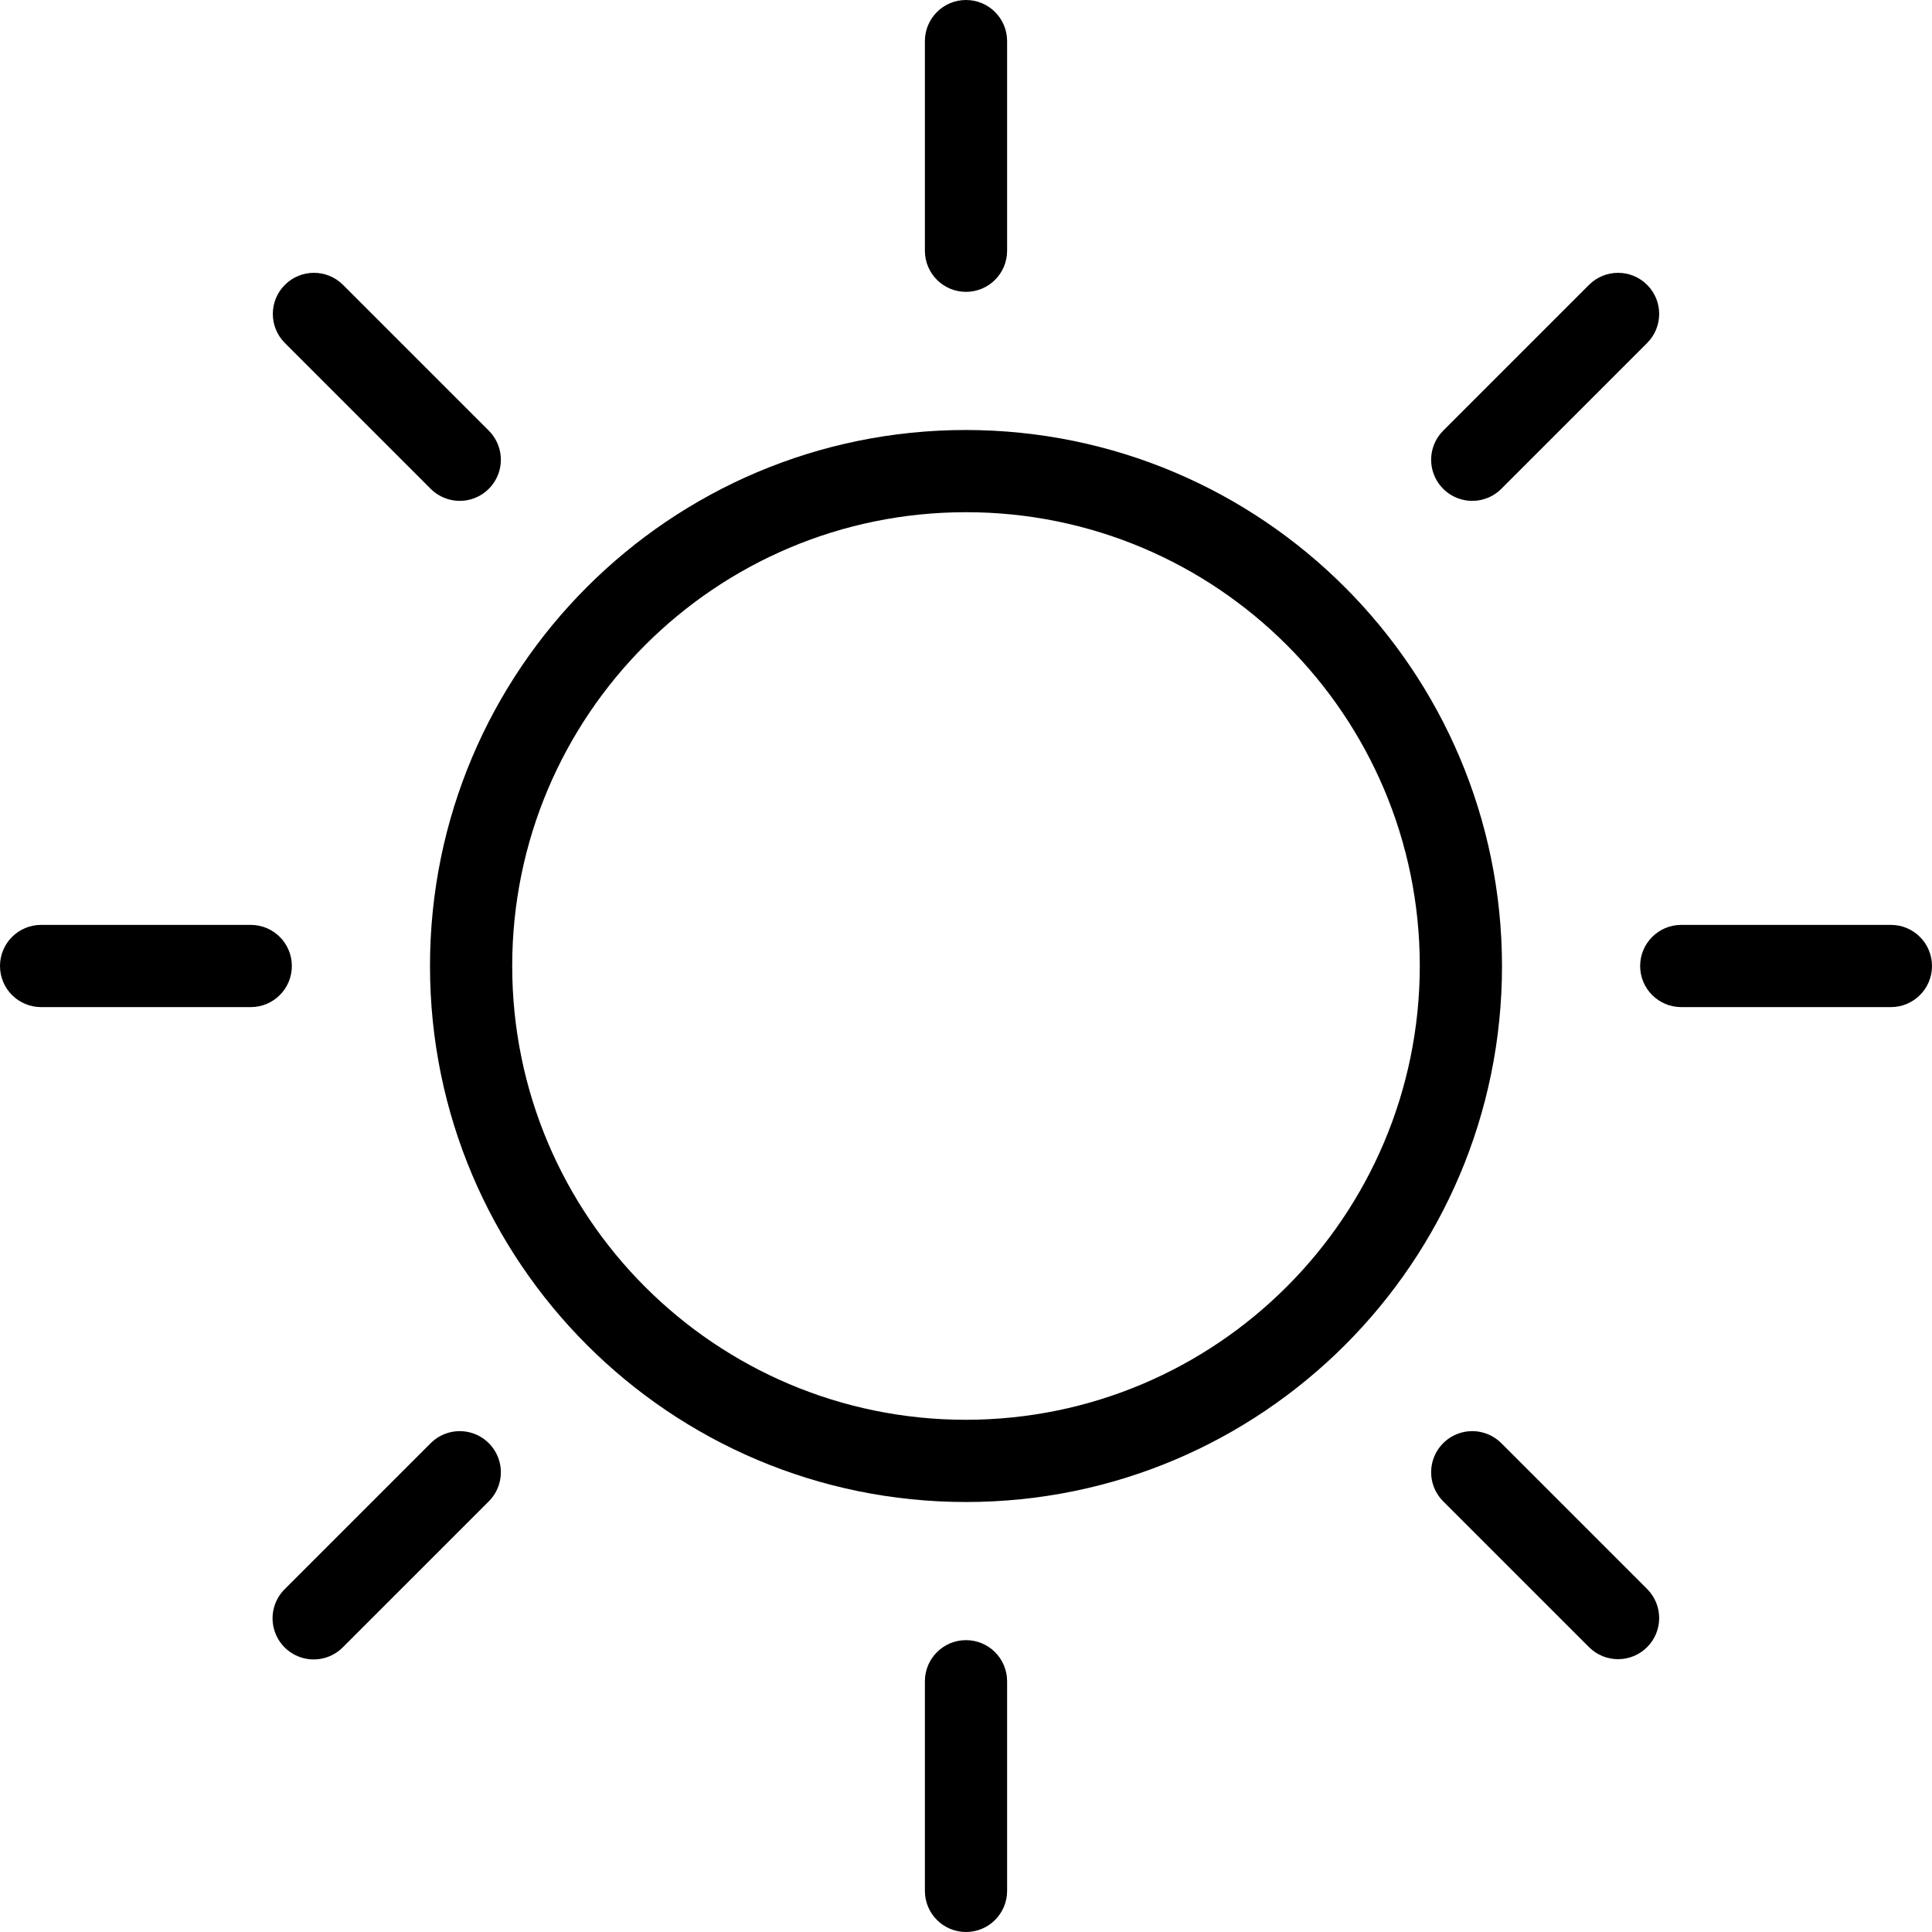
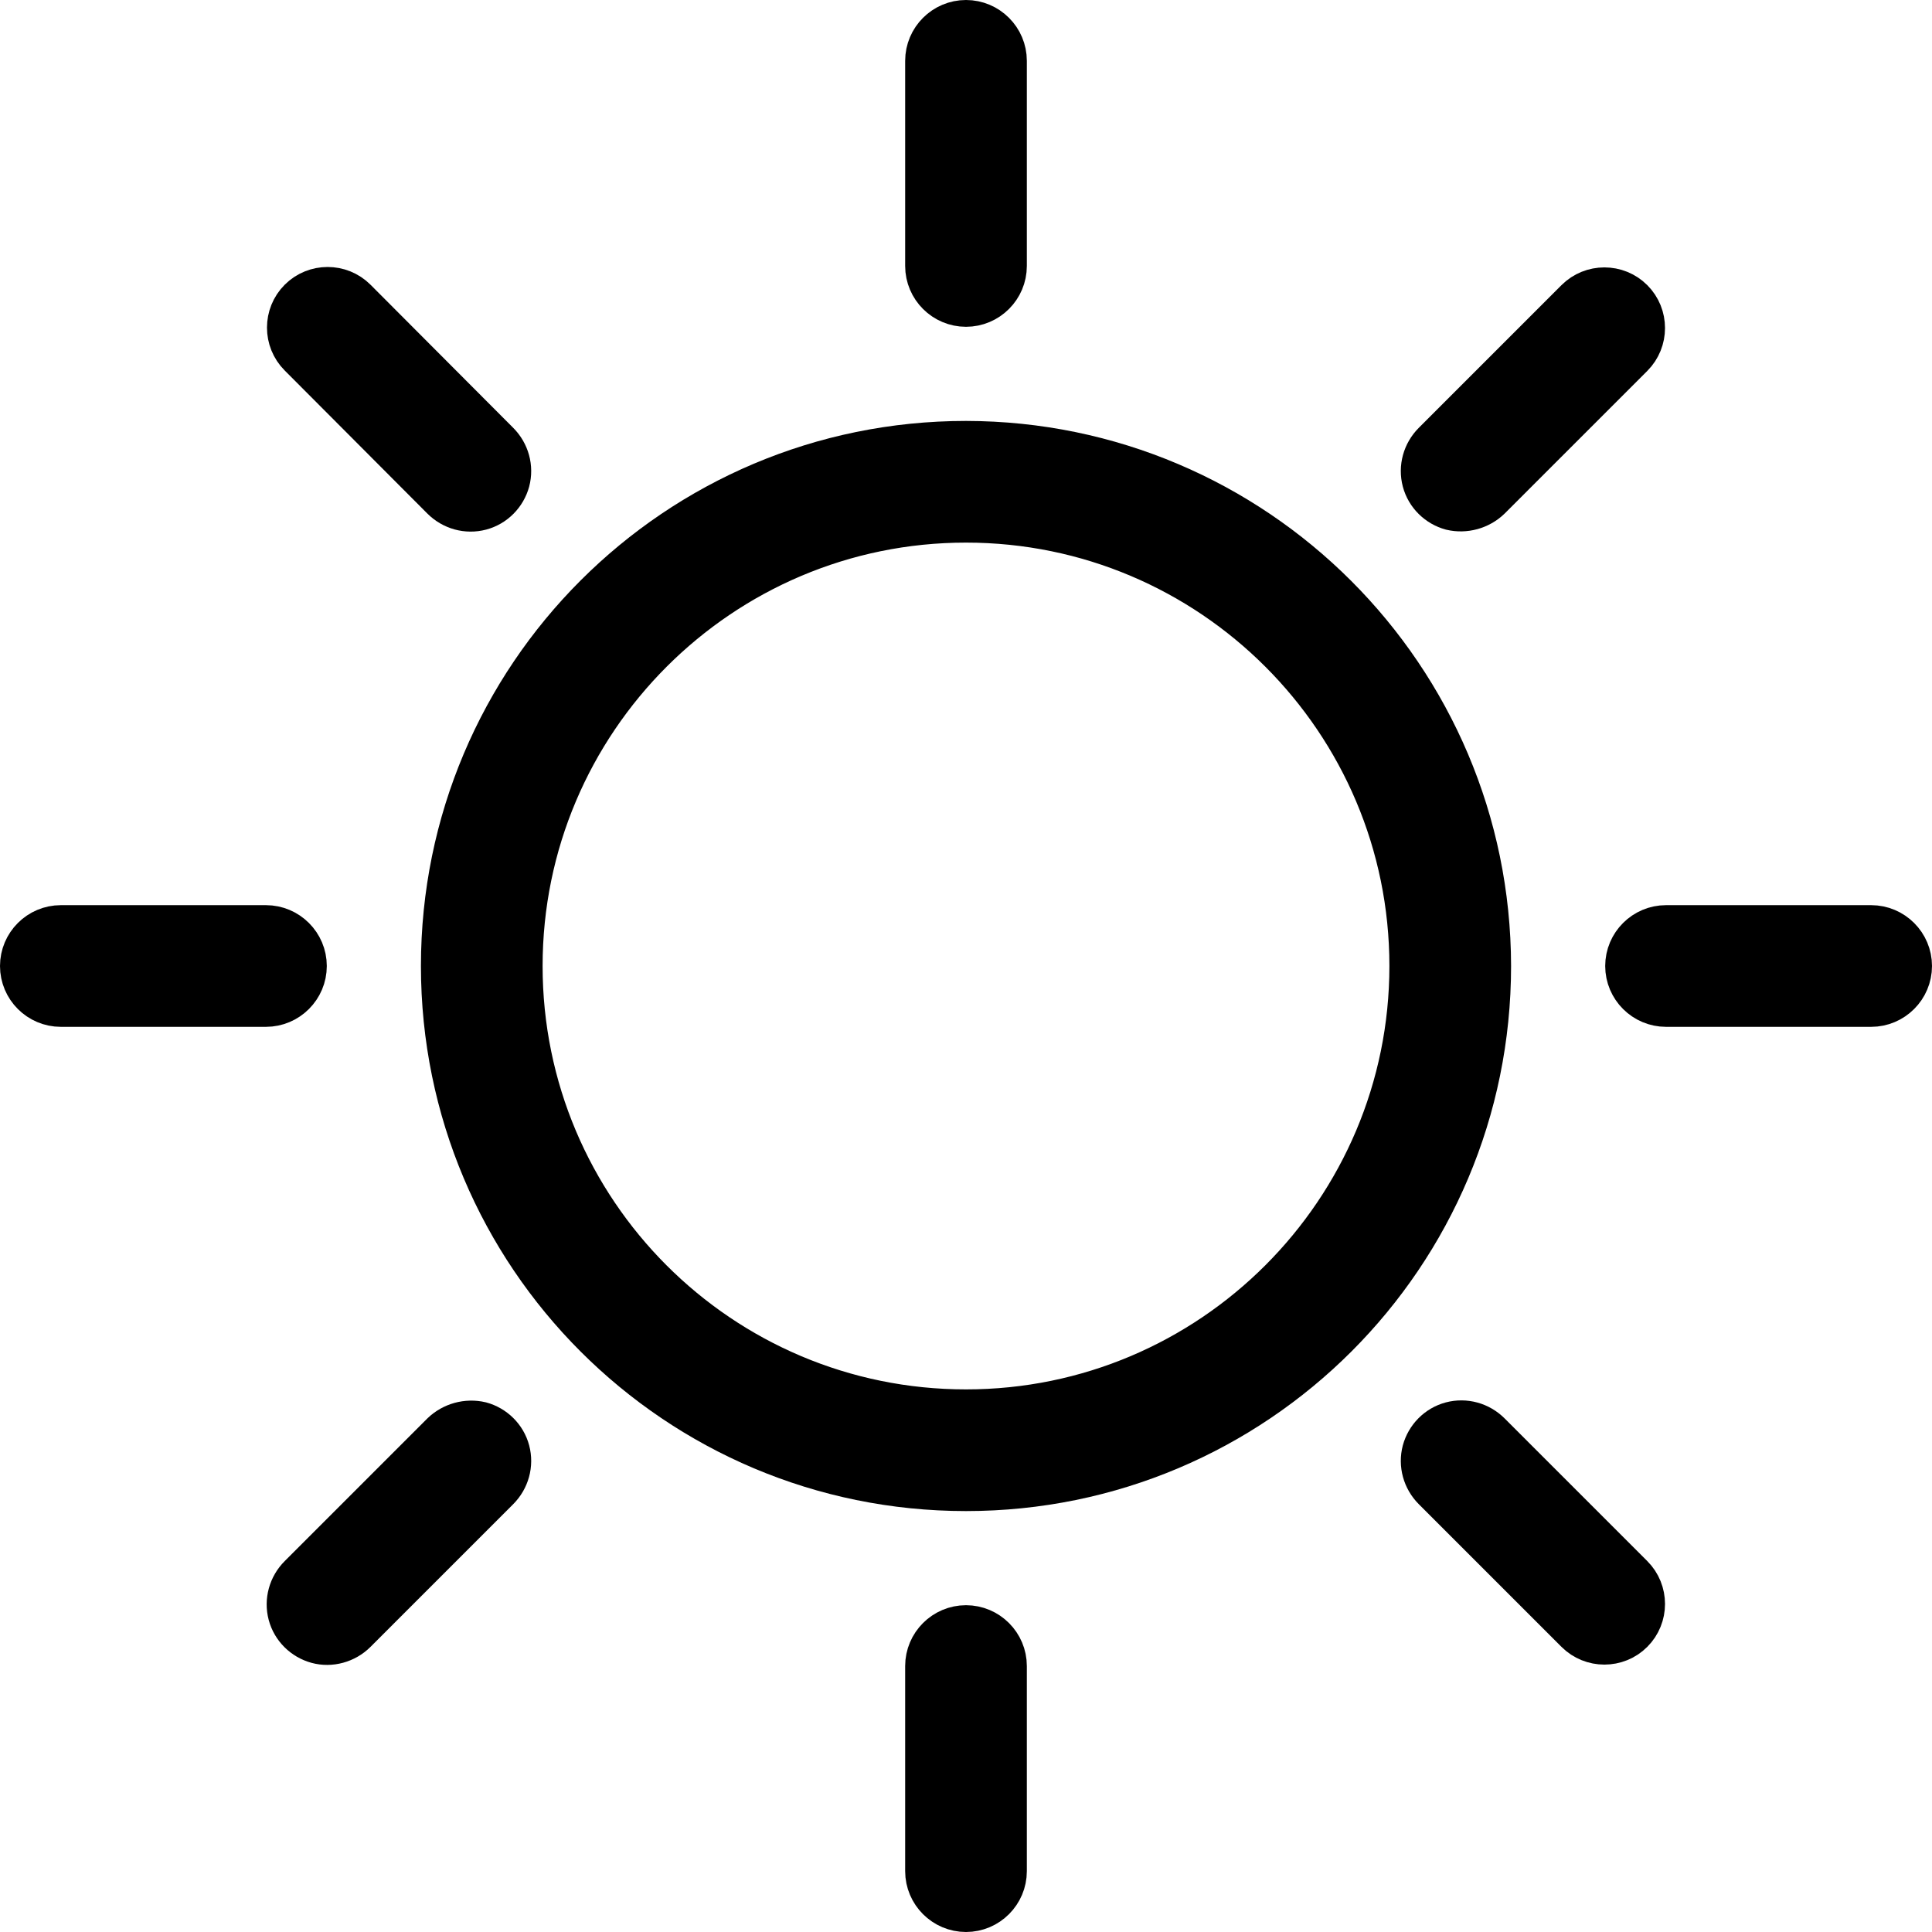
- <svg xmlns="http://www.w3.org/2000/svg" height="470pt" viewBox="0 0 470 470" width="470pt">
-   <path d="m235 104.605c-72.016 0-130.395 58.379-130.395 130.395s58.379 130.395 130.395 130.395 130.395-58.379 130.395-130.395c-.082-71.98-58.414-130.312-130.395-130.395zm0 240.789c-60.969 0-110.395-49.426-110.395-110.395s49.426-110.395 110.395-110.395 110.395 49.426 110.395 110.395c-.07 60.941-49.453 110.324-110.395 110.395zm0 0" />
-   <path d="m245 61v-51c0-5.523-4.477-10-10-10s-10 4.477-10 10v51c0 5.523 4.477 10 10 10s10-4.477 10-10zm0 0" />
-   <path d="m235 399c-5.523 0-10 4.477-10 10v51c0 5.523 4.477 10 10 10s10-4.477 10-10v-51c0-5.523-4.477-10-10-10zm0 0" />
-   <path d="m460 225h-51c-5.523 0-10 4.477-10 10s4.477 10 10 10h51c5.523 0 10-4.477 10-10s-4.477-10-10-10zm0 0" />
-   <path d="m71 235c0-5.523-4.477-10-10-10h-51c-5.523 0-10 4.477-10 10s4.477 10 10 10h51c5.523 0 10-4.477 10-10zm0 0" />
-   <path d="m365.258 118.883 35.473-35.473c3.879-3.91 3.863-10.219-.031-14.109-3.891-3.895-10.199-3.91-14.109-.031l-35.473 35.473c-2.543 2.52-3.547 6.211-2.625 9.676.926 3.461 3.629 6.164 7.09 7.09 3.465.922 7.156-.082 9.676-2.625zm0 0" />
-   <path d="m104.742 351.117-35.473 35.473c-2.547 2.523-3.547 6.215-2.625 9.676s3.629 6.168 7.09 7.09 7.152-.078 9.676-2.625l35.473-35.473c2.543-2.52 3.547-6.211 2.625-9.676-.926-3.461-3.629-6.164-7.09-7.09-3.465-.922-7.156.082-9.676 2.625zm0 0" />
-   <path d="m365.258 351.117c-2.52-2.543-6.211-3.547-9.676-2.625-3.461.926-6.164 3.629-7.09 7.09-.922 3.465.082 7.156 2.625 9.676l35.473 35.473c3.91 3.879 10.219 3.863 14.109-.031 3.895-3.891 3.91-10.199.031-14.109zm0 0" />
-   <path d="m104.742 118.883c2.52 2.543 6.211 3.547 9.676 2.625 3.461-.926 6.164-3.629 7.09-7.09.922-3.465-.082-7.156-2.625-9.676l-35.473-35.473c-3.91-3.879-10.219-3.863-14.109.031-3.895 3.891-3.91 10.199-.031 14.109zm0 0" />
+ <svg xmlns="http://www.w3.org/2000/svg" version="1.1" id="Layer_1" x="0px" y="0px" viewBox="0 0 470 470" style="enable-background:new 0 0 470 470;" xml:space="preserve">
+   <style type="text/css">
+ 	.st0{stroke:#000000;stroke-width:10;stroke-miterlimit:10;}
+ </style>
+   <path class="st0" d="M235,107.4c-70.5,0-127.6,57.1-127.6,127.6S164.5,362.6,235,362.6S362.6,305.5,362.6,235  C362.5,164.6,305.4,107.5,235,107.4z M235,343c-59.7,0-108-48.4-108-108s48.4-108,108-108s108,48.4,108,108  C343,294.6,294.6,343,235,343z" />
+   <path class="st0" d="M244.8,64.7V14.8c0-5.4-4.4-9.8-9.8-9.8s-9.8,4.4-9.8,9.8v49.9c0,5.4,4.4,9.8,9.8,9.8S244.8,70.1,244.8,64.7z" />
+   <path class="st0" d="M235,395.5c-5.4,0-9.8,4.4-9.8,9.8v49.9c0,5.4,4.4,9.8,9.8,9.8s9.8-4.4,9.8-9.8v-49.9  C244.8,399.9,240.4,395.5,235,395.5z" />
+   <path class="st0" d="M455.2,225.2h-49.9c-5.4,0-9.8,4.4-9.8,9.8s4.4,9.8,9.8,9.8h49.9c5.4,0,9.8-4.4,9.8-9.8  S460.6,225.2,455.2,225.2z" />
+   <path class="st0" d="M74.5,235c0-5.4-4.4-9.8-9.8-9.8H14.8c-5.4,0-9.8,4.4-9.8,9.8s4.4,9.8,9.8,9.8h49.9  C70.1,244.8,74.5,240.4,74.5,235z" />
+   <path class="st0" d="M362.5,121.4l34.7-34.7c3.8-3.8,3.8-10,0-13.8c-3.8-3.8-10-3.8-13.8,0l-34.7,34.7c-2.5,2.5-3.5,6.1-2.6,9.5  c0.9,3.4,3.6,6,6.9,6.9C356.4,124.8,360,123.8,362.5,121.4z" />
+   <path class="st0" d="M107.5,348.6l-34.7,34.7c-2.5,2.5-3.5,6.1-2.6,9.5s3.6,6,6.9,6.9s7-0.1,9.5-2.6l34.7-34.7  c2.5-2.5,3.5-6.1,2.6-9.5c-0.9-3.4-3.6-6-6.9-6.9C113.6,345.2,110,346.2,107.5,348.6z" />
+   <path class="st0" d="M362.5,348.6c-2.5-2.5-6.1-3.5-9.5-2.6c-3.4,0.9-6,3.6-6.9,6.9c-0.9,3.4,0.1,7,2.6,9.5l34.7,34.7  c3.8,3.8,10,3.8,13.8,0c3.8-3.8,3.8-10,0-13.8L362.5,348.6z" />
+   <path class="st0" d="M107.5,121.4c2.5,2.5,6.1,3.5,9.5,2.6c3.4-0.9,6-3.6,6.9-6.9c0.9-3.4-0.1-7-2.6-9.5L86.6,72.8  c-3.8-3.8-10-3.8-13.8,0c-3.8,3.8-3.8,10,0,13.8L107.5,121.4z" />
</svg>
